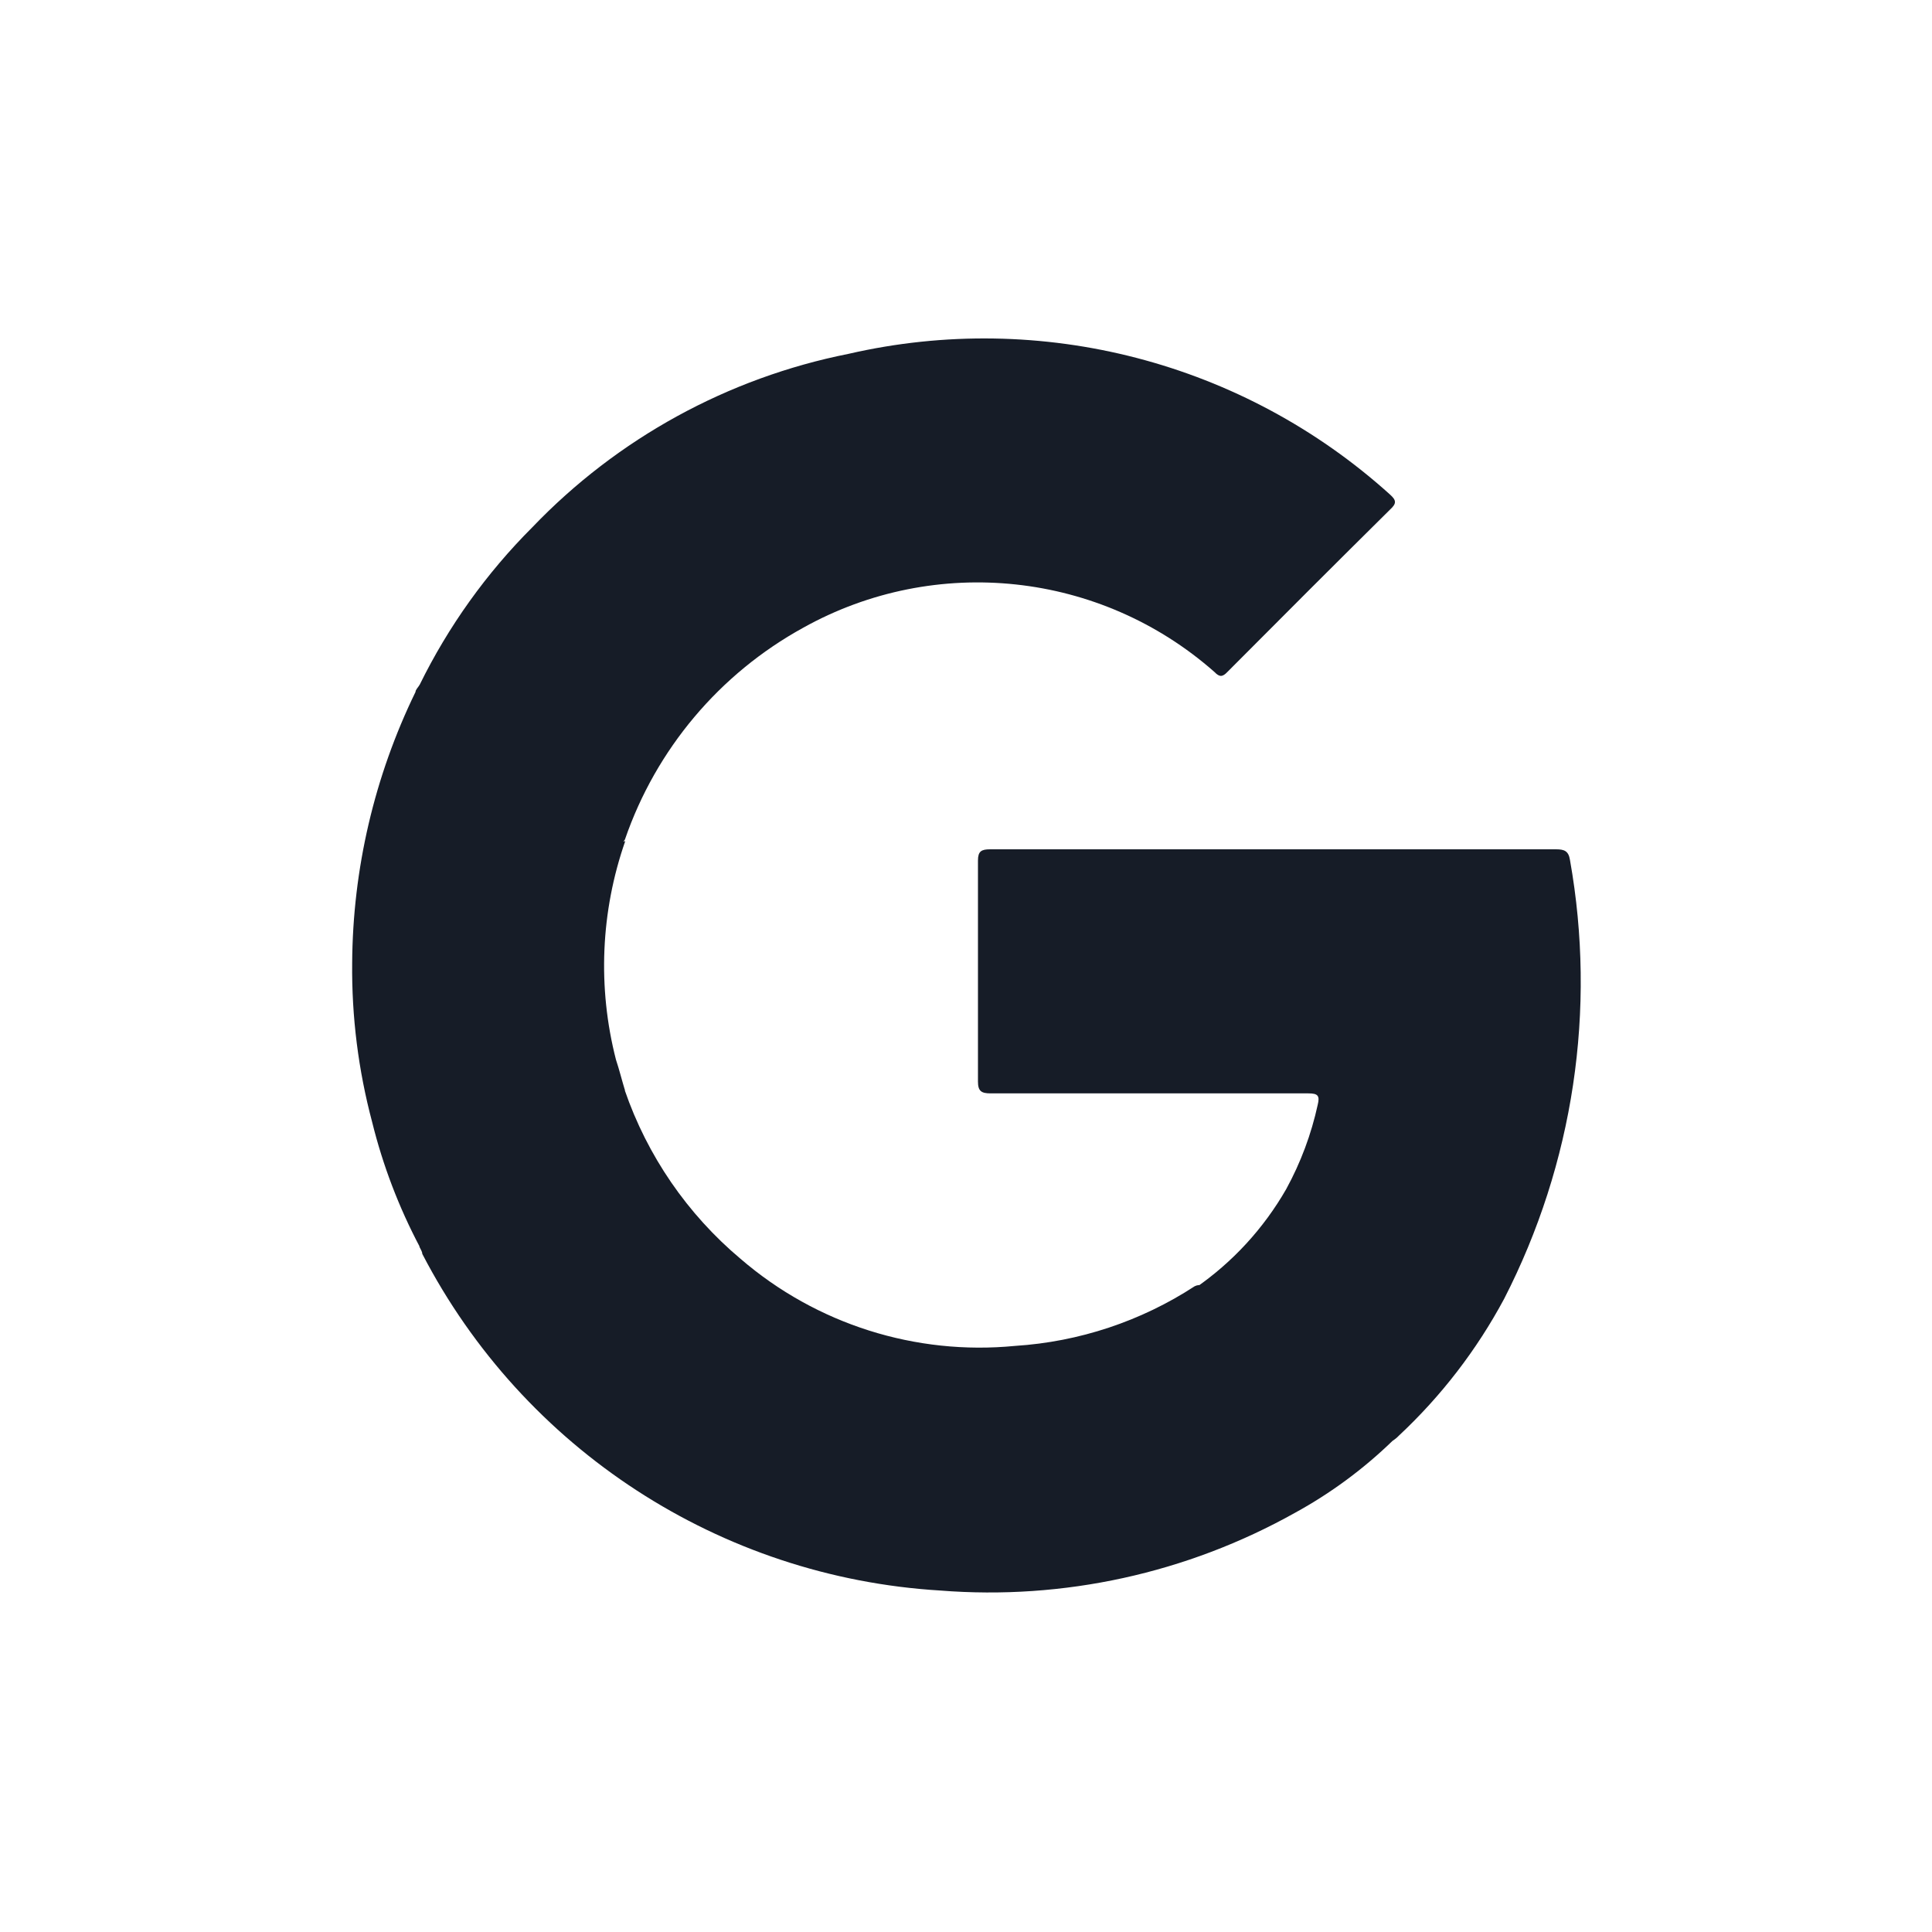
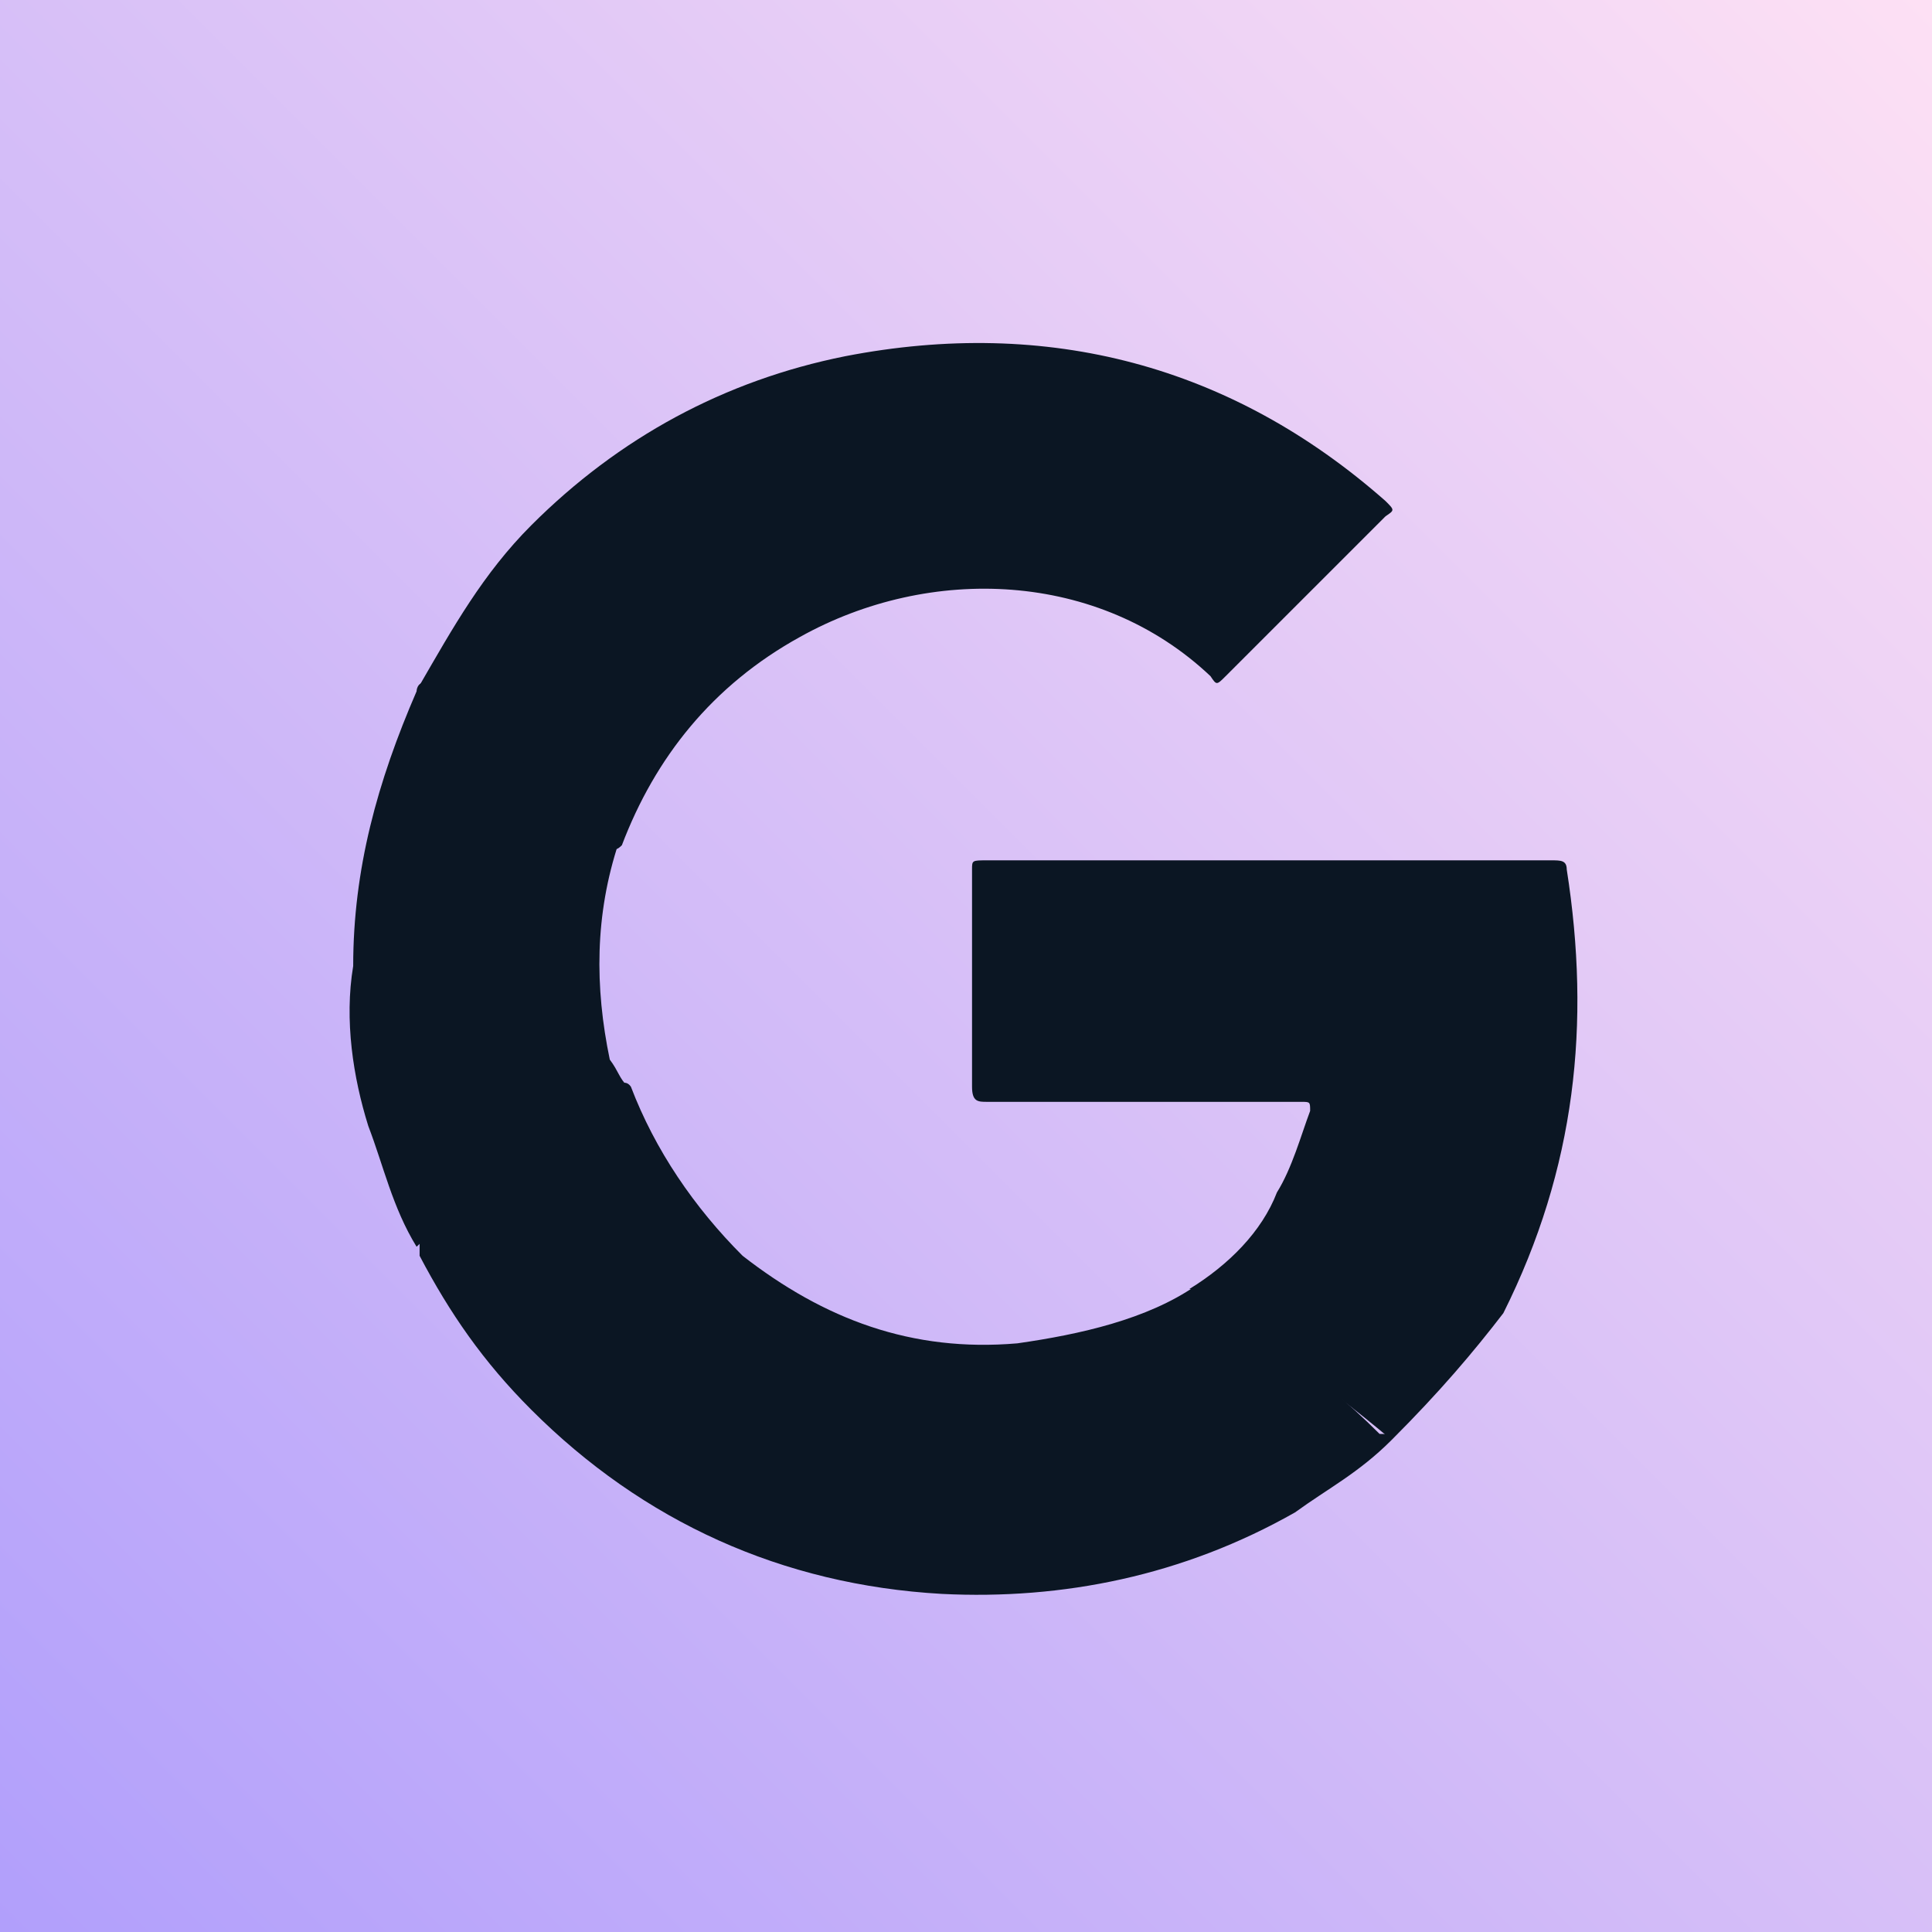
- <svg xmlns="http://www.w3.org/2000/svg" viewBox="0 0 68.63 68.63">
-   <defs>
-     <style>.cls-1{fill:none;}.cls-2{fill:#161c27;}</style>
-   </defs>
-   <g id="Capa_2" data-name="Capa 2">
-     <g id="Capa_2-2" data-name="Capa 2">
-       <rect class="cls-1" width="68.63" height="68.63" />
-       <g id="Capa_2-2-2" data-name="Capa 2-2">
-         <path class="cls-2" d="M14.91,24.32a21,21,0,0,1,4-5.59,21.31,21.31,0,0,1,11.23-6.16,21.51,21.51,0,0,1,19.24,5c.22.2.24.31,0,.53-1.93,1.91-3.86,3.84-5.78,5.77-.17.18-.28.19-.46,0a12.72,12.72,0,0,0-14.61-1.57,13.65,13.65,0,0,0-6.33,7.52c-.15.25-.31.09-.45,0-.54-.38-1-.8-1.56-1.21-1.36-1-2.69-2.12-4.07-3.15-.35-.26-.69-.56-1-.83C15,24.6,14.86,24.49,14.91,24.32Z" />
-         <path class="cls-2" d="M49.47,51.18A16.07,16.07,0,0,1,46,53.74,22.21,22.21,0,0,1,33.4,56.5,22.24,22.24,0,0,1,15,44.54c0-.08-.06-.16-.1-.25a.64.64,0,0,1,.29-.46c1.21-.9,2.39-1.83,3.58-2.76,1-.76,2-1.51,2.93-2.29.12-.1.29-.34.49-.06a13.62,13.62,0,0,0,4.12,6,13,13,0,0,0,9.75,3.09,13.23,13.23,0,0,0,6.38-2.12c.21-.1.33,0,.47.15.89.71,1.77,1.42,2.68,2.11,1.19.9,2.35,1.84,3.54,2.74C49.3,50.82,49.54,50.9,49.47,51.18Z" />
-         <path class="cls-2" d="M49.47,51.18c-1.3-1-2.6-2-3.92-3-1-.73-1.95-1.52-2.91-2.29l-.19-.13a10.8,10.8,0,0,0,3.24-3.52,11.22,11.22,0,0,0,1.12-3c.08-.32,0-.4-.33-.4H35.19c-.33,0-.45-.08-.45-.42,0-2.62,0-5.23,0-7.85,0-.33.12-.4.43-.4H55.28c.29,0,.44.06.49.38a24.66,24.66,0,0,1-2.34,15.59A18.81,18.81,0,0,1,49.69,51,1.12,1.12,0,0,1,49.47,51.18Z" />
-         <path class="cls-2" d="M22.2,38.73c-.32,0-.49.28-.71.44-1.25.95-2.48,1.92-3.72,2.88l-2.86,2.24a19.47,19.47,0,0,1-1.69-4.43,21.09,21.09,0,0,1-.71-5.65,22.31,22.31,0,0,1,2.25-9.63c0-.08.1-.17.15-.26l5.13,4,1.79,1.39c.11.08.21.22.38.17a13.42,13.42,0,0,0-.33,7.76C22,38,22.09,38.37,22.2,38.73Z" />
+ <svg xmlns="http://www.w3.org/2000/svg" version="1.1" id="Capa_1" x="0px" y="0px" viewBox="0 0 64 64" style="enable-background:new 0 0 64 64;" xml:space="preserve">
+   <style type="text/css">
+ 	.st0{fill:url(#SVGID_1_);}
+ 	.st1{fill:#0B1623;}
+ </style>
+   <g>
+     <g>
+       <linearGradient id="SVGID_1_" gradientUnits="userSpaceOnUse" x1="0" y1="102" x2="64" y2="38" gradientTransform="matrix(1 0 0 1 0 -38)">
+         <stop offset="0" style="stop-color:#B19FFB" />
+         <stop offset="1" style="stop-color:#FDE0F4" />
+       </linearGradient>
+       <rect class="st0" width="64" height="64" />
+     </g>
+     <g>
+       <g>
+         <g>
+           <g id="Capa_2-2_8_">
+             <g>
+               <path class="st1" d="M13.9,22.7c1.1-1.9,2.1-3.7,3.7-5.3c2.9-2.9,6.4-4.8,10.4-5.6c6.7-1.3,12.8,0.3,17.9,4.8        c0.3,0.3,0.3,0.3,0,0.5c-1.9,1.9-3.5,3.5-5.3,5.3c-0.3,0.3-0.3,0.3-0.5,0c-3.7-3.5-9.3-3.7-13.6-1.3c-2.9,1.6-4.8,4-5.9,6.9        c-0.3,0.3-0.3,0-0.5,0c-0.5-0.3-1.1-0.8-1.3-1.1c-1.1-1.1-2.4-2.1-3.7-3.2c-0.3-0.3-0.5-0.5-0.8-0.8        C13.9,22.9,13.9,22.9,13.9,22.7z" />
+             </g>
+             <g>
+               <path class="st1" d="M46.1,47.7c-1.1,1.1-2.1,1.6-3.2,2.4c-3.7,2.1-7.7,2.9-11.7,2.7c-5.3-0.3-9.9-2.4-13.6-6.1        c-1.6-1.6-2.7-3.2-3.7-5.1v-0.3c0-0.3,0-0.3,0.3-0.5c1.1-0.8,2.1-1.6,3.5-2.7c0.8-0.8,1.9-1.3,2.7-2.1c0,0,0.3-0.3,0.5,0        c0.8,2.1,2.1,4,3.7,5.6c2.7,2.1,5.6,3.2,9.1,2.9c2.1-0.3,4.3-0.8,5.9-1.9c0.3,0,0.3,0,0.5,0.3c0.8,0.5,1.6,1.3,2.4,1.9        c1.1,0.8,2.1,1.6,3.2,2.7C45.9,47.5,46.1,47.5,46.1,47.7z" />
+             </g>
+             <g>
+               <path class="st1" d="M46.1,47.7c-1.3-1.1-2.4-1.9-3.7-2.9c-0.8-0.8-1.9-1.3-2.7-2.1c0,0,0,0-0.3,0c1.3-0.8,2.4-1.9,2.9-3.2        c0.5-0.8,0.8-1.9,1.1-2.7c0-0.3,0-0.3-0.3-0.3c-1.9,0-4,0-5.9,0c-1.6,0-2.9,0-4.5,0c-0.3,0-0.5,0-0.5-0.5c0-2.4,0-4.8,0-7.2        c0-0.3,0-0.3,0.5-0.3c6.1,0,12.5,0,18.7,0c0.3,0,0.5,0,0.5,0.3c0.8,5.1,0.3,9.9-2.1,14.7C48.8,44.8,47.7,46.1,46.1,47.7        C46.4,47.7,46.1,47.7,46.1,47.7z" />
+             </g>
+             <g>
+               <path class="st1" d="M20.8,36c-0.3,0-0.5,0.3-0.8,0.5c-1.1,0.8-2.4,1.9-3.5,2.7c-0.8,0.8-1.9,1.3-2.7,2.1        c-0.8-1.3-1.1-2.7-1.6-4c-0.5-1.6-0.8-3.5-0.5-5.3c0-3.2,0.8-6.1,2.1-9.1c0,0,0-0.3,0.3-0.3l4.5,3.7c0.5,0.5,1.1,0.8,1.6,1.3        l0.3,0.3c-0.8,2.4-0.8,4.8-0.3,7.2C20.5,35.5,20.5,35.7,20.8,36z" />
+             </g>
+           </g>
+         </g>
      </g>
    </g>
  </g>
</svg>
